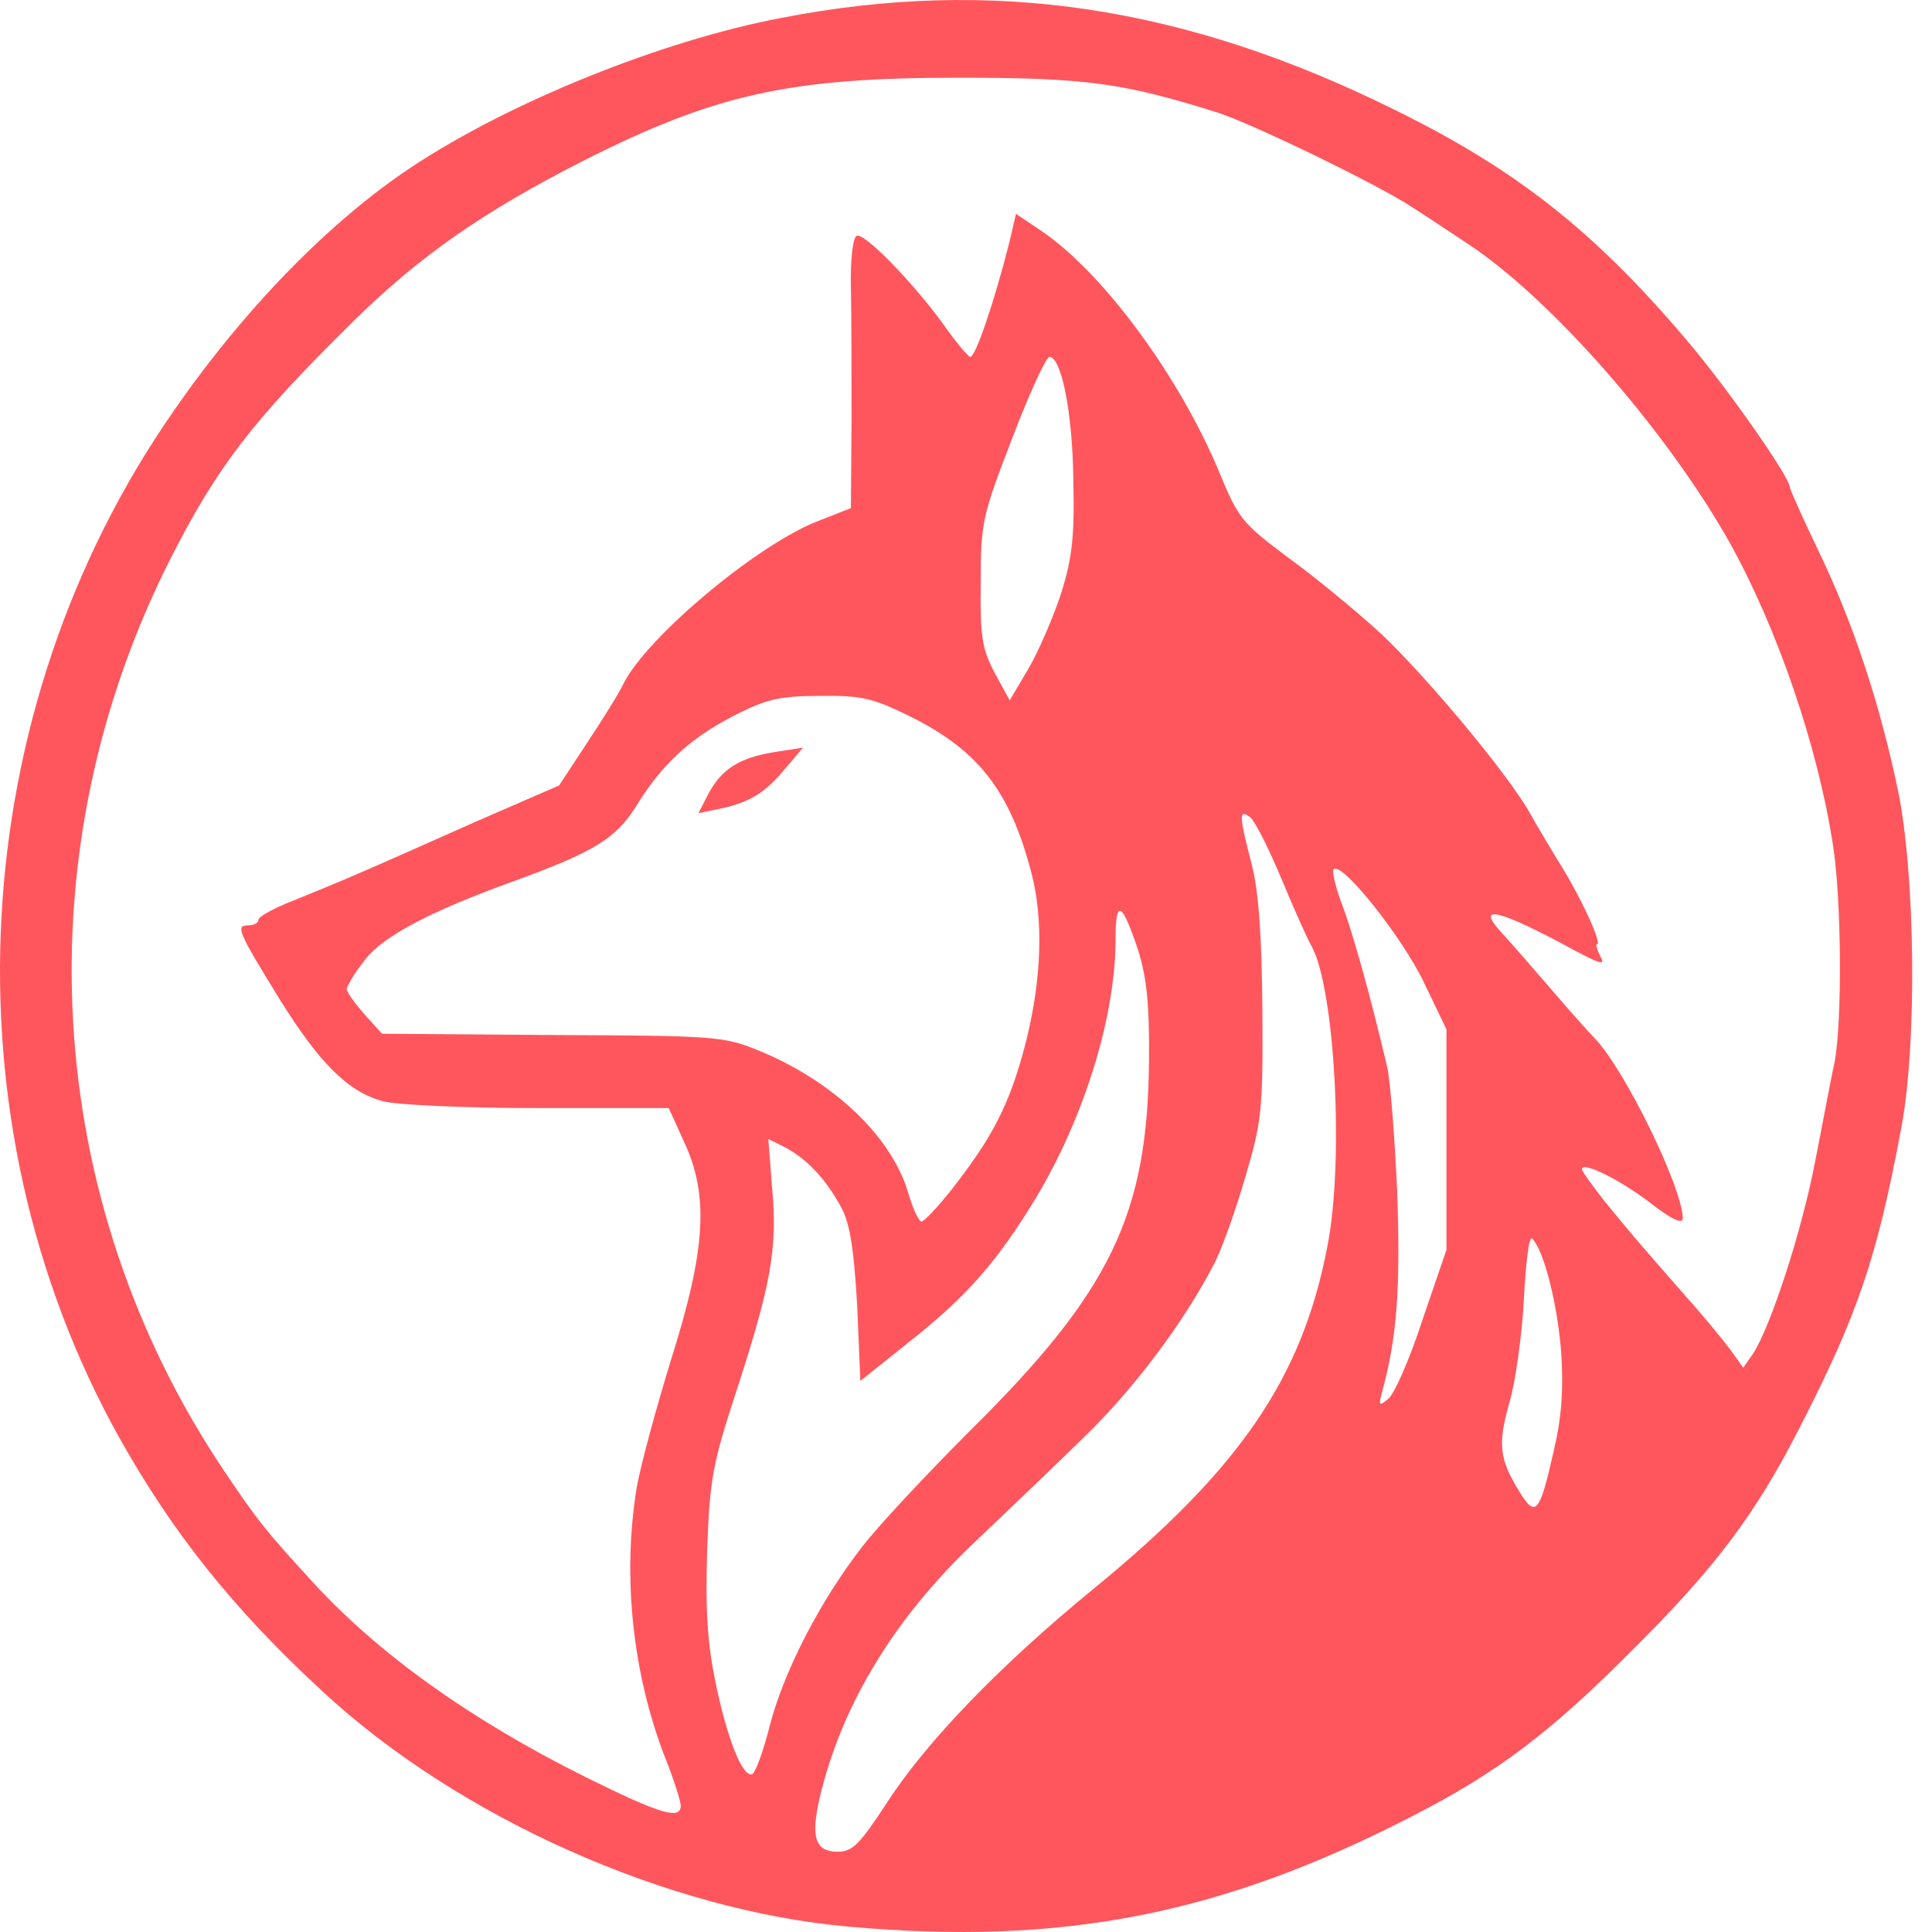
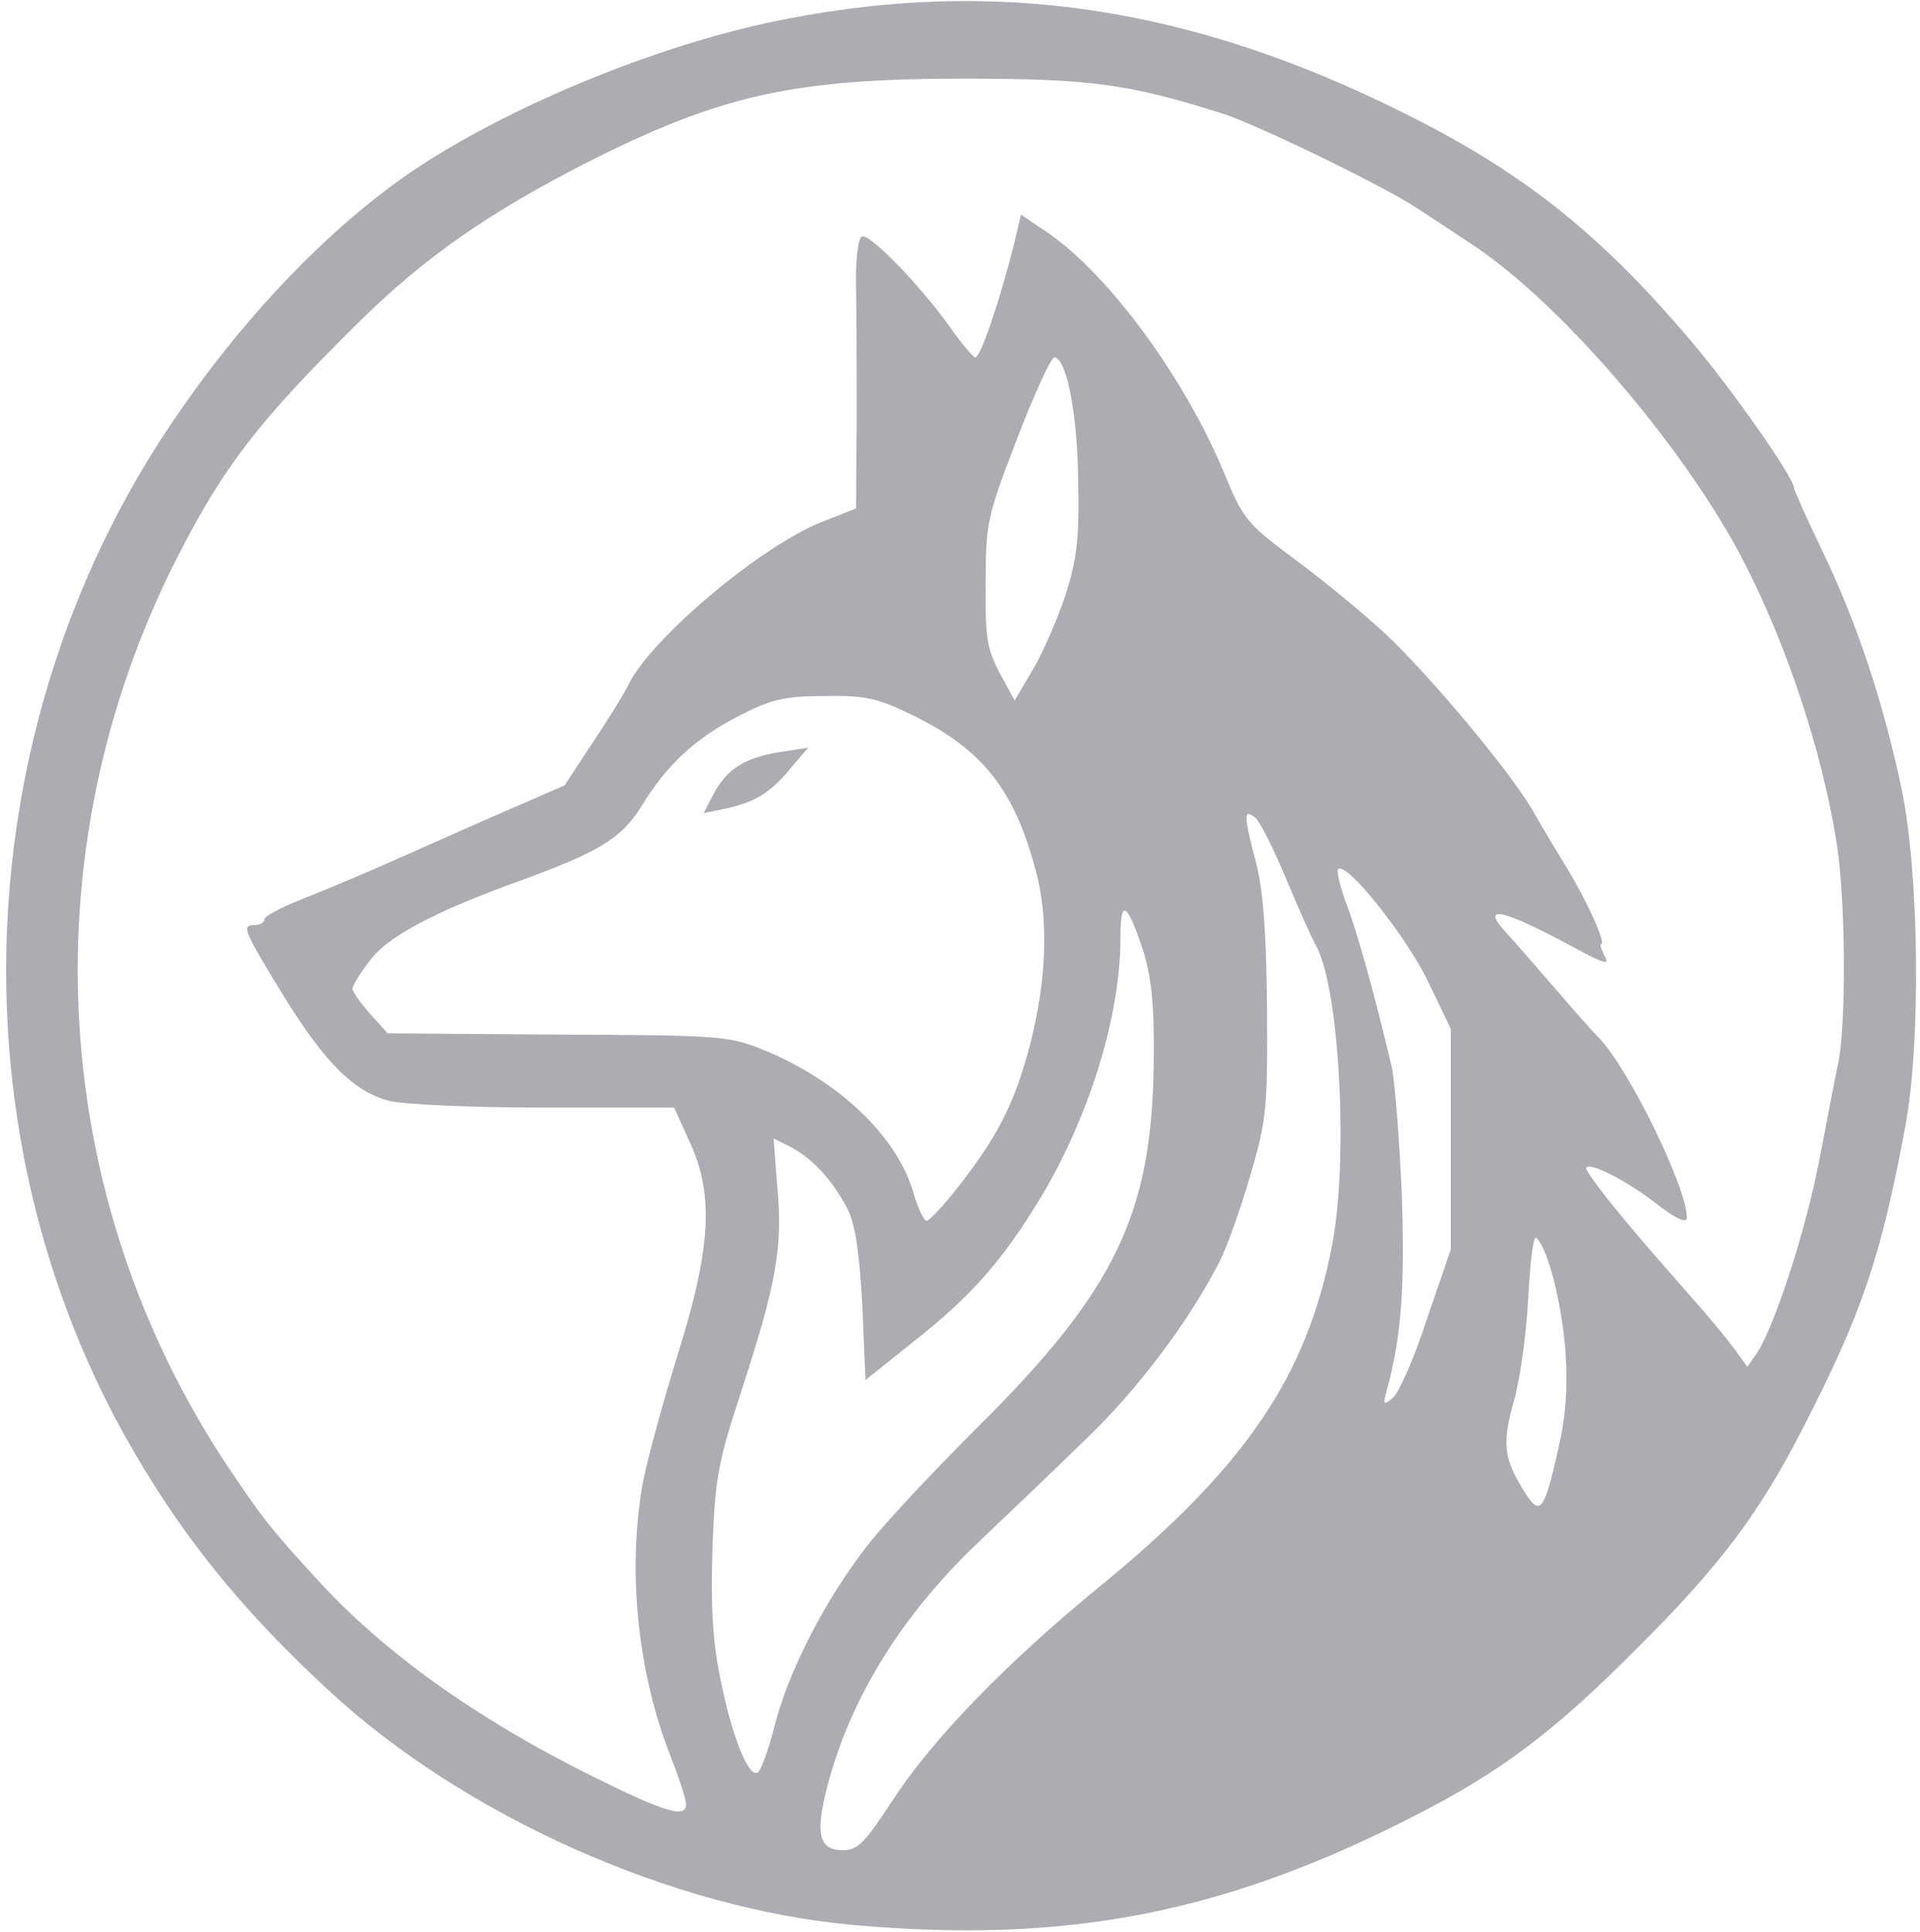
- <svg xmlns="http://www.w3.org/2000/svg" width="70" height="70" viewBox="0 0 70 70" fill="none">
-   <path d="M30.784 69.809C24.185 69.238 16.581 65.836 11.672 61.269C8.43 58.278 6.238 55.515 4.297 52.045C-2.096 40.537 -1.297 25.764 6.306 14.872C8.864 11.173 11.969 7.999 14.937 6.035C18.499 3.684 23.979 1.469 28.318 0.647C35.944 -0.837 42.954 0.213 50.58 4.003C54.941 6.15 57.773 8.387 61.084 12.292C62.568 14.027 64.851 17.292 64.851 17.658C64.851 17.726 65.308 18.754 65.879 19.941C67.157 22.59 68.116 25.512 68.778 28.686C69.395 31.746 69.463 37.774 68.893 40.834C68.002 45.606 67.317 47.615 65.171 51.794C63.595 54.876 62.134 56.817 59.143 59.785C56.174 62.776 54.233 64.238 51.151 65.813C44.233 69.375 38.501 70.494 30.784 69.809ZM32.154 65.288C33.592 63.073 36.264 60.31 39.643 57.548C44.94 53.209 47.178 49.921 48.091 45.172C48.708 42.066 48.365 35.81 47.52 34.28C47.383 34.052 46.904 32.979 46.447 31.883C45.991 30.787 45.488 29.782 45.306 29.622C44.872 29.28 44.895 29.554 45.351 31.312C45.602 32.294 45.717 33.869 45.739 36.609C45.762 40.217 45.717 40.628 45.123 42.637C44.781 43.825 44.278 45.218 44.027 45.72C42.908 47.912 41.013 50.423 39.118 52.227C38.022 53.3 36.241 54.99 35.191 55.995C32.428 58.644 30.601 61.635 29.779 64.809C29.345 66.498 29.482 67.092 30.35 67.092C30.898 67.092 31.149 66.818 32.154 65.288ZM24.664 65.425C24.664 65.265 24.413 64.466 24.093 63.667C22.929 60.676 22.541 57.136 23.066 53.917C23.203 53.118 23.774 51.017 24.322 49.236C25.578 45.263 25.692 43.3 24.779 41.359L24.23 40.148H19.481C16.878 40.148 14.344 40.034 13.864 39.897C12.608 39.555 11.581 38.527 10.142 36.221C8.612 33.732 8.521 33.527 9.001 33.527C9.206 33.527 9.366 33.435 9.366 33.321C9.366 33.207 9.96 32.888 10.668 32.614C11.398 32.317 12.517 31.86 13.133 31.586C13.773 31.312 15.622 30.49 17.266 29.759L20.258 28.458L21.262 26.928C21.81 26.106 22.427 25.124 22.609 24.736C23.454 23.092 27.313 19.827 29.551 18.913L30.829 18.411L30.852 15.283C30.852 13.57 30.852 11.401 30.829 10.419C30.806 9.46 30.898 8.616 31.035 8.547C31.286 8.387 33.09 10.237 34.209 11.79C34.62 12.383 35.053 12.886 35.145 12.931C35.328 13 36.035 10.899 36.56 8.821L36.812 7.748L37.794 8.41C40.008 9.94 42.748 13.662 44.187 17.133C44.872 18.799 45.009 18.959 46.721 20.238C47.726 20.968 49.21 22.201 50.032 22.955C51.745 24.576 54.69 28.115 55.444 29.485C55.74 30.011 56.288 30.924 56.654 31.517C57.362 32.682 58.047 34.212 57.864 34.212C57.796 34.212 57.864 34.395 57.978 34.646C58.184 34.988 58.001 34.943 57.019 34.417C54.325 32.956 53.434 32.728 54.393 33.778C54.69 34.098 55.489 35.011 56.174 35.81C56.859 36.609 57.59 37.431 57.796 37.637C58.869 38.756 60.969 43.048 60.969 44.144C60.969 44.373 60.536 44.167 59.782 43.574C58.64 42.706 57.316 42.066 57.316 42.363C57.316 42.432 57.704 42.98 58.161 43.551C59.051 44.647 59.325 44.966 61.106 46.998C61.723 47.684 62.431 48.551 62.705 48.916L63.161 49.556L63.527 49.031C64.166 48.026 65.285 44.601 65.764 42.089C66.038 40.719 66.335 39.075 66.472 38.482C66.746 36.998 66.723 32.728 66.427 30.718C65.879 27.065 64.394 22.75 62.636 19.599C60.33 15.534 56.129 10.739 53.092 8.775C52.338 8.273 51.471 7.702 51.151 7.497C49.895 6.675 45.465 4.528 44.164 4.095C40.693 2.999 39.346 2.816 34.711 2.816C28.592 2.816 25.92 3.41 21.125 5.83C17.495 7.679 15.166 9.301 12.745 11.698C9.138 15.26 7.882 16.904 6.215 20.169C0.781 30.832 1.511 43.437 8.11 53.278C9.343 55.104 9.571 55.401 11.307 57.296C13.704 59.922 17.061 62.32 21.239 64.398C23.911 65.722 24.664 65.95 24.664 65.425ZM27.884 62.548C28.386 60.584 29.71 58.004 31.24 56.041C31.834 55.264 33.615 53.369 35.191 51.794C40.237 46.793 41.584 44.007 41.63 38.436C41.652 36.358 41.538 35.399 41.241 34.44C40.648 32.659 40.419 32.545 40.419 34.029C40.419 36.815 39.3 40.445 37.542 43.391C36.127 45.72 35.031 46.976 32.884 48.665L31.172 50.035L31.058 47.318C30.944 45.332 30.806 44.395 30.51 43.802C29.962 42.774 29.277 42.021 28.477 41.587L27.838 41.267L27.975 43.048C28.181 45.218 27.93 46.565 26.674 50.423C25.829 53.004 25.715 53.575 25.623 56.132C25.555 58.278 25.623 59.488 25.92 60.927C26.331 62.959 26.902 64.398 27.244 64.283C27.359 64.261 27.655 63.461 27.884 62.548ZM56.311 52.501C56.585 51.314 56.654 50.286 56.562 48.962C56.425 47.25 55.946 45.309 55.512 44.875C55.398 44.761 55.284 45.743 55.215 47.044C55.147 48.346 54.919 50.035 54.69 50.812C54.256 52.342 54.325 52.867 55.056 54.054C55.649 55.013 55.786 54.83 56.311 52.501ZM51.539 47.821L52.407 45.286V41.29V37.294L51.585 35.582C50.809 33.961 48.617 31.198 48.32 31.495C48.251 31.563 48.388 32.134 48.617 32.751C49.005 33.755 49.667 36.13 50.261 38.664C50.375 39.167 50.535 41.222 50.626 43.231C50.74 46.633 50.626 48.437 50.078 50.423C49.941 50.926 49.964 50.971 50.306 50.675C50.512 50.515 51.083 49.236 51.539 47.821ZM34.483 43.094C35.967 41.199 36.583 40.011 37.154 37.819C37.748 35.49 37.816 33.298 37.36 31.586C36.583 28.64 35.442 27.179 32.953 25.946C31.606 25.284 31.195 25.193 29.688 25.215C28.249 25.215 27.77 25.33 26.605 25.923C25.007 26.745 23.979 27.681 23.02 29.257C22.29 30.399 21.491 30.878 18.613 31.928C15.508 33.047 13.819 33.961 13.202 34.806C12.837 35.262 12.563 35.742 12.563 35.833C12.563 35.947 12.86 36.358 13.202 36.746L13.841 37.454L20.006 37.5C25.852 37.523 26.217 37.545 27.45 38.048C30.213 39.167 32.359 41.222 32.93 43.3C33.09 43.825 33.295 44.258 33.387 44.258C33.478 44.258 33.98 43.733 34.483 43.094ZM38.433 21.539C38.844 20.238 38.935 19.484 38.889 17.429C38.867 14.963 38.456 12.931 38.022 12.931C37.908 12.931 37.291 14.255 36.675 15.877C35.602 18.662 35.533 18.913 35.533 21.083C35.51 23.069 35.579 23.503 36.035 24.371L36.583 25.375L37.245 24.256C37.611 23.64 38.136 22.43 38.433 21.539Z" fill="#FF565D" />
-   <path d="M25.67 28.755C26.149 27.864 26.789 27.453 28.067 27.248L29.095 27.088L28.456 27.841C27.725 28.732 27.154 29.074 26.081 29.303L25.305 29.463L25.67 28.755Z" fill="#FF565D" />
+ <svg xmlns="http://www.w3.org/2000/svg" width="305" height="307" viewBox="0 0 305 307" fill="none">
+   <path d="M135.799 305.9C106.899 303.4 73.599 288.5 52.099 268.5C37.899 255.4 28.299 243.3 19.799 228.1C-8.201 177.7 -4.701 113 28.599 65.299C39.799 49.099 53.399 35.2 66.399 26.599C81.999 16.299 105.999 6.6 124.999 3C158.399 -3.5 189.099 1.1 222.499 17.7C241.599 27.099 253.999 36.9 268.499 53.999C274.999 61.599 284.999 75.9 284.999 77.499C284.999 77.799 286.999 82.299 289.499 87.499C295.099 99.1 299.299 111.9 302.199 125.8C304.899 139.2 305.199 165.6 302.699 179C298.799 199.9 295.799 208.7 286.399 227C279.499 240.5 273.099 249 259.999 262C246.999 275.1 238.499 281.5 224.999 288.4C194.699 304 169.599 308.9 135.799 305.9ZM141.799 286.1C148.099 276.4 159.799 264.3 174.599 252.2C197.799 233.2 207.599 218.8 211.599 198C214.299 184.4 212.799 157 209.099 150.3C208.499 149.3 206.399 144.6 204.399 139.8C202.399 135 200.199 130.6 199.399 129.9C197.499 128.4 197.599 129.6 199.599 137.3C200.699 141.6 201.199 148.5 201.299 160.5C201.399 176.3 201.199 178.1 198.599 186.9C197.099 192.1 194.899 198.2 193.799 200.4C188.899 210 180.599 221 172.299 228.9C167.499 233.6 159.699 241 155.099 245.4C142.999 257 134.999 270.1 131.399 284C129.499 291.4 130.099 294 133.899 294C136.299 294 137.399 292.8 141.799 286.1ZM108.999 286.7C108.999 286 107.899 282.5 106.499 279C101.399 265.9 99.699 250.4 101.999 236.3C102.599 232.8 105.099 223.6 107.499 215.8C112.999 198.4 113.499 189.8 109.499 181.3L107.099 176H86.299C74.899 176 63.799 175.5 61.699 174.9C56.199 173.4 51.699 168.9 45.399 158.8C38.699 147.9 38.299 147 40.399 147C41.299 147 41.999 146.6 41.999 146.1C41.999 145.6 44.599 144.2 47.699 143C50.899 141.7 55.799 139.7 58.499 138.5C61.299 137.3 69.399 133.7 76.599 130.5L89.699 124.8L94.099 118.1C96.499 114.5 99.199 110.2 99.999 108.5C103.699 101.3 120.599 86.999 130.399 82.999L135.999 80.799L136.099 67.1C136.099 59.599 136.099 50.099 135.999 45.8C135.899 41.599 136.299 37.9 136.899 37.599C137.999 36.9 145.899 44.999 150.799 51.8C152.599 54.4 154.499 56.599 154.899 56.8C155.699 57.099 158.799 47.9 161.099 38.8L162.199 34.099L166.499 36.999C176.199 43.7 188.199 59.999 194.499 75.2C197.499 82.499 198.099 83.2 205.599 88.799C209.999 91.999 216.499 97.4 220.099 100.7C227.599 107.8 240.499 123.3 243.799 129.3C245.099 131.6 247.499 135.6 249.099 138.2C252.199 143.3 255.199 150 254.399 150C254.099 150 254.399 150.8 254.899 151.9C255.799 153.4 254.999 153.2 250.699 150.9C238.899 144.5 234.999 143.5 239.199 148.1C240.499 149.5 243.999 153.5 246.999 157C249.999 160.5 253.199 164.1 254.099 165C258.799 169.9 267.999 188.7 267.999 193.5C267.999 194.5 266.099 193.6 262.799 191C257.799 187.2 251.999 184.4 251.999 185.7C251.999 186 253.699 188.4 255.699 190.9C259.599 195.7 260.799 197.1 268.599 206C271.299 209 274.399 212.8 275.599 214.4L277.599 217.2L279.199 214.9C281.999 210.5 286.899 195.5 288.999 184.5C290.199 178.5 291.499 171.3 292.099 168.7C293.299 162.2 293.199 143.5 291.899 134.7C289.499 118.7 282.999 99.799 275.299 85.999C265.199 68.2 246.799 47.2 233.499 38.599C230.199 36.4 226.399 33.9 224.999 32.999C219.499 29.399 200.099 20 194.399 18.099C179.199 13.3 173.299 12.499 152.999 12.499C126.199 12.499 114.499 15.1 93.499 25.7C77.599 33.8 67.399 40.9 56.799 51.4C40.999 66.999 35.499 74.2 28.199 88.499C4.399 135.2 7.599 190.4 36.499 233.5C41.899 241.5 42.899 242.8 50.499 251.1C60.999 262.6 75.699 273.1 93.999 282.2C105.699 288 108.999 289 108.999 286.7ZM123.099 274.1C125.299 265.5 131.099 254.2 137.799 245.6C140.399 242.2 148.199 233.9 155.099 227C177.199 205.1 183.099 192.9 183.299 168.5C183.399 159.4 182.899 155.2 181.599 151C178.999 143.2 177.999 142.7 177.999 149.2C177.999 161.4 173.099 177.3 165.399 190.2C159.199 200.4 154.399 205.9 144.999 213.3L137.499 219.3L136.999 207.4C136.499 198.7 135.899 194.6 134.599 192C132.199 187.5 129.199 184.2 125.699 182.3L122.899 180.9L123.499 188.7C124.399 198.2 123.299 204.1 117.799 221C114.099 232.3 113.599 234.8 113.199 246C112.899 255.4 113.199 260.7 114.499 267C116.299 275.9 118.799 282.2 120.299 281.7C120.799 281.6 122.099 278.1 123.099 274.1ZM247.599 230.1C248.799 224.9 249.099 220.4 248.699 214.6C248.099 207.1 245.999 198.6 244.099 196.7C243.599 196.2 243.099 200.5 242.799 206.2C242.499 211.9 241.499 219.3 240.499 222.7C238.599 229.4 238.899 231.7 242.099 236.9C244.699 241.1 245.299 240.3 247.599 230.1ZM226.699 209.6L230.499 198.5V181V163.5L226.899 156C223.499 148.9 213.899 136.8 212.599 138.1C212.299 138.4 212.899 140.9 213.899 143.6C215.599 148 218.499 158.4 221.099 169.5C221.599 171.7 222.299 180.7 222.699 189.5C223.199 204.4 222.699 212.3 220.299 221C219.699 223.2 219.799 223.4 221.299 222.1C222.199 221.4 224.699 215.8 226.699 209.6ZM151.999 188.9C158.499 180.6 161.199 175.4 163.699 165.8C166.299 155.6 166.599 146 164.599 138.5C161.199 125.6 156.199 119.2 145.299 113.8C139.399 110.9 137.599 110.5 130.999 110.6C124.699 110.6 122.599 111.1 117.499 113.7C110.499 117.3 105.999 121.4 101.799 128.3C98.599 133.3 95.099 135.4 82.499 140C68.899 144.9 61.499 148.9 58.799 152.6C57.199 154.6 55.999 156.7 55.999 157.1C55.999 157.6 57.299 159.4 58.799 161.1L61.599 164.2L88.599 164.4C114.199 164.5 115.799 164.6 121.199 166.8C133.299 171.7 142.699 180.7 145.199 189.8C145.899 192.1 146.799 194 147.199 194C147.599 194 149.799 191.7 151.999 188.9ZM169.299 94.499C171.099 88.799 171.499 85.499 171.299 76.499C171.199 65.7 169.399 56.8 167.499 56.8C166.999 56.8 164.299 62.599 161.599 69.7C156.899 81.9 156.599 82.999 156.599 92.499C156.499 101.2 156.799 103.1 158.799 106.9L161.199 111.3L164.099 106.4C165.699 103.7 167.999 98.4 169.299 94.499Z" fill="#ADACB3" />
+   <path d="M113.399 126.1C115.499 122.2 118.299 120.4 123.899 119.5L128.399 118.8L125.599 122.1C122.399 126 119.899 127.5 115.199 128.5L111.799 129.2L113.399 126.1Z" fill="#ADACB3" />
</svg>
